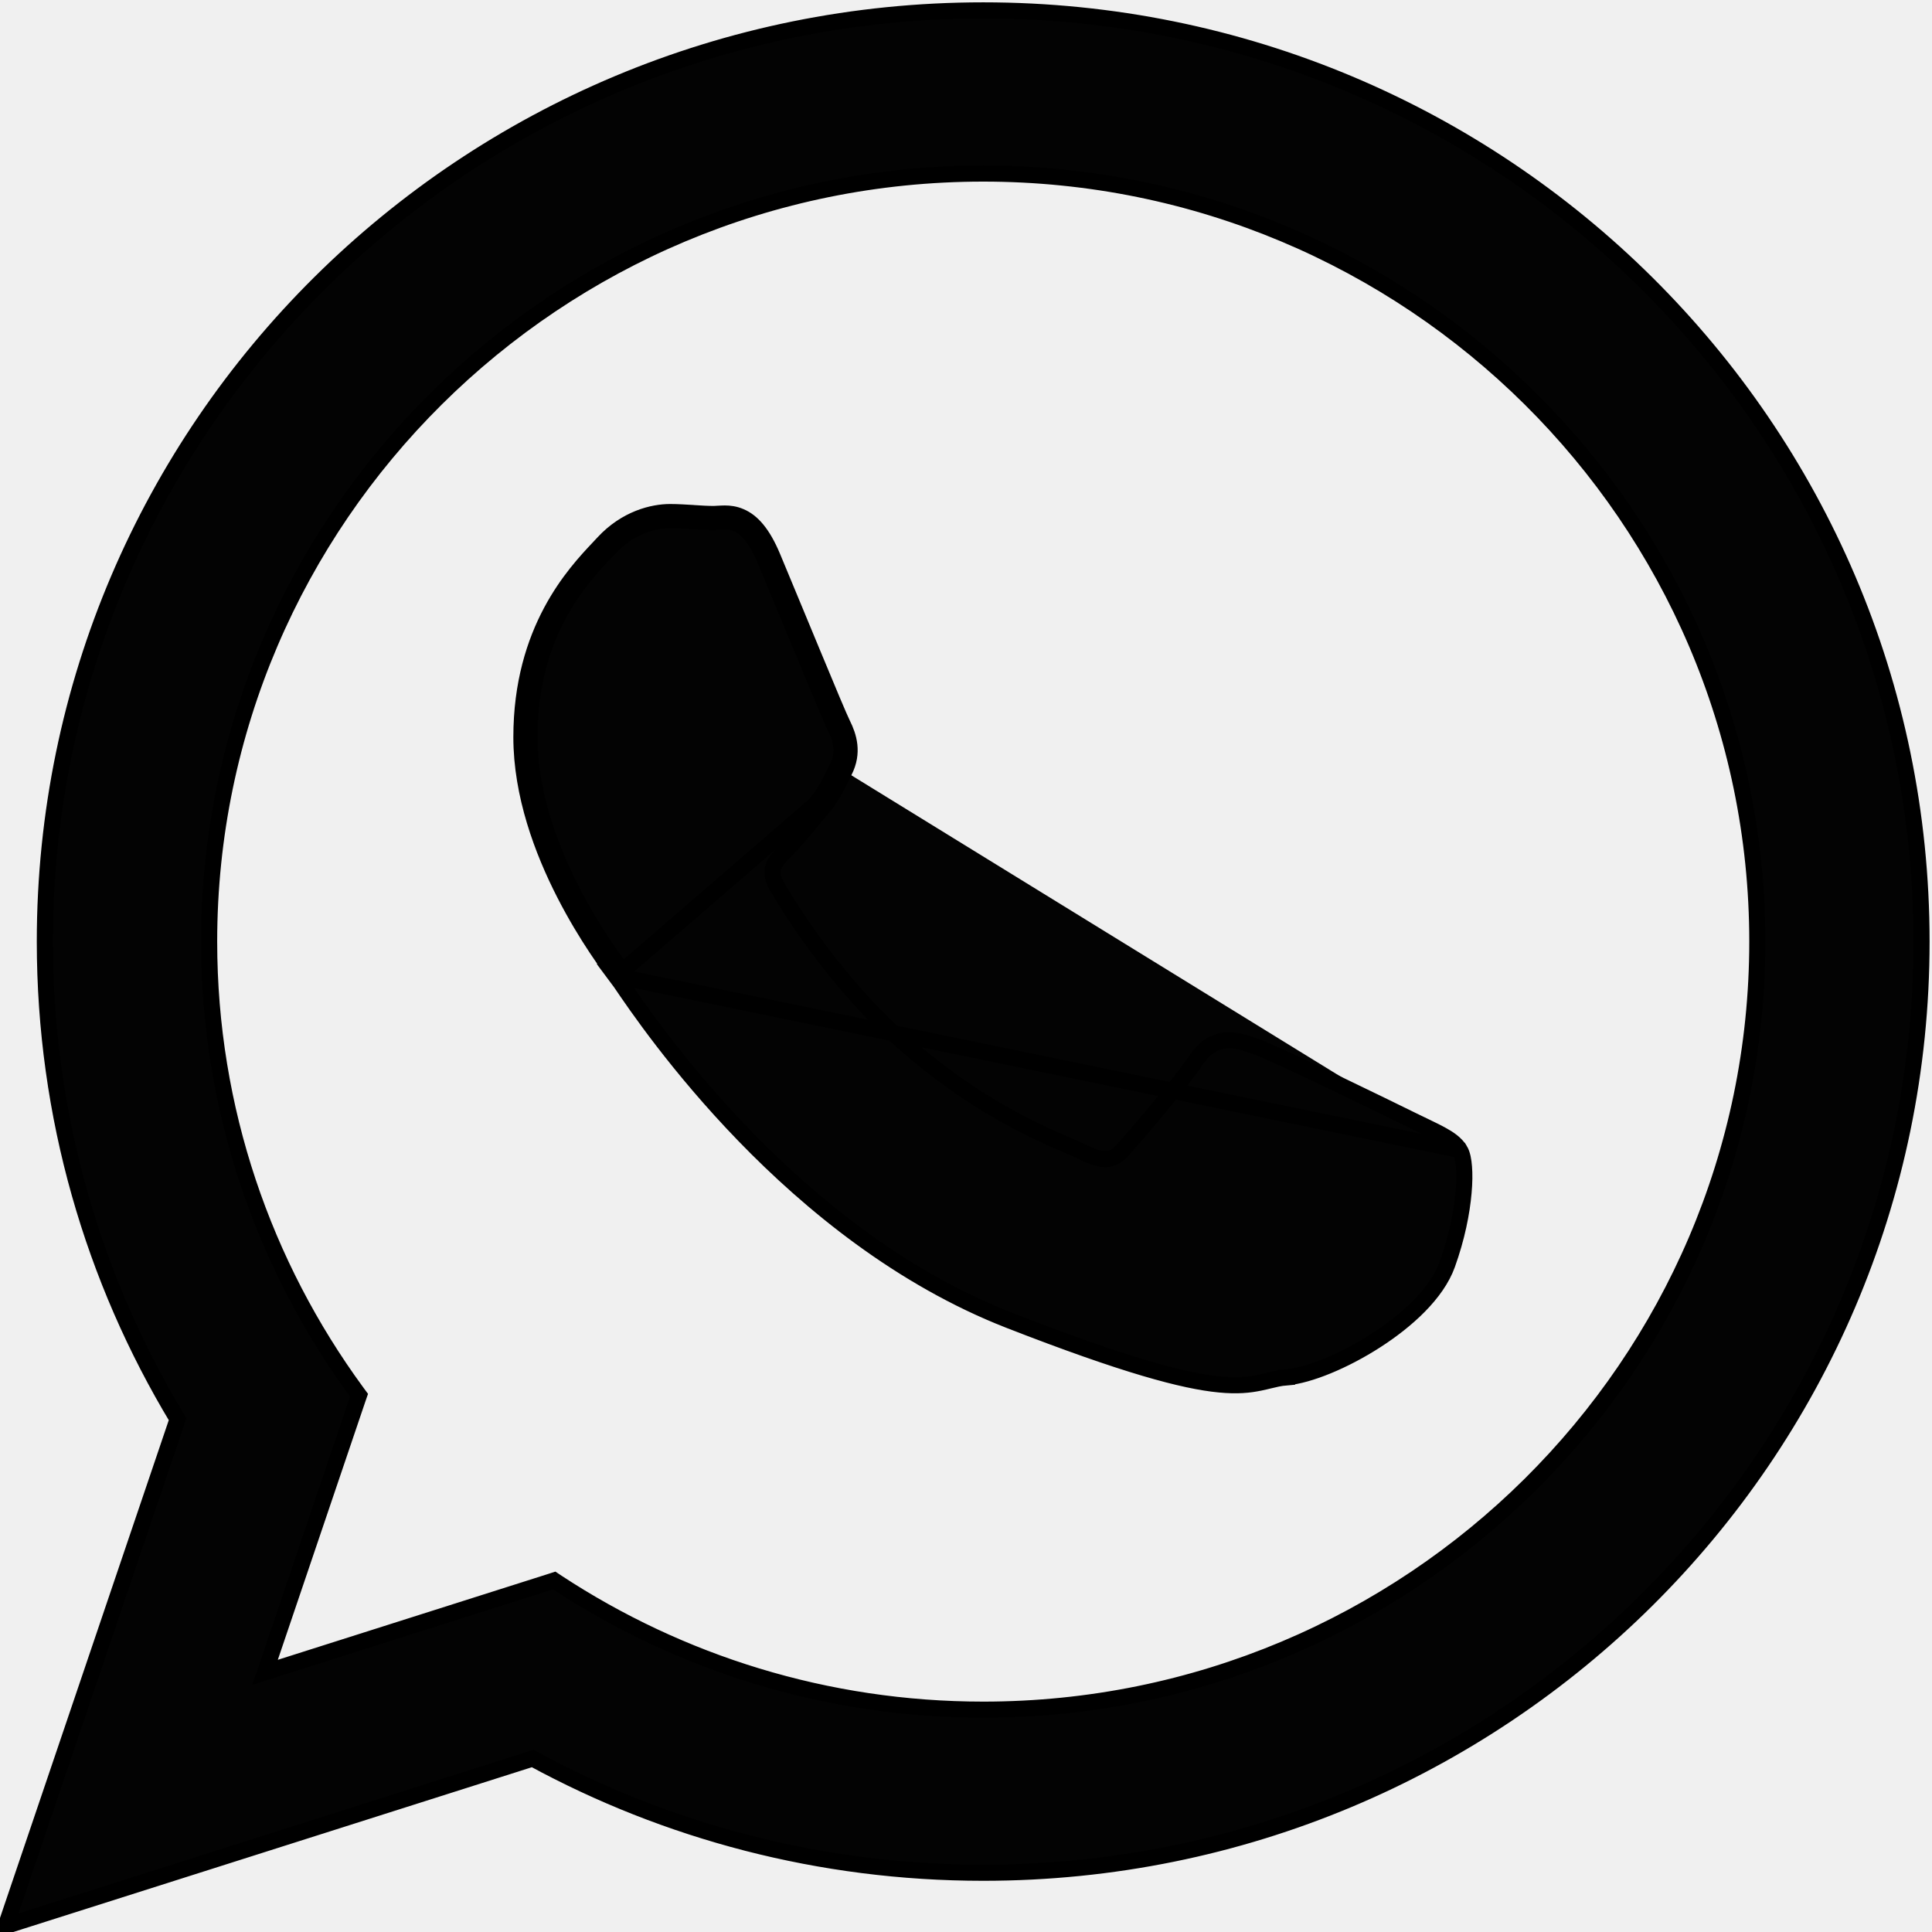
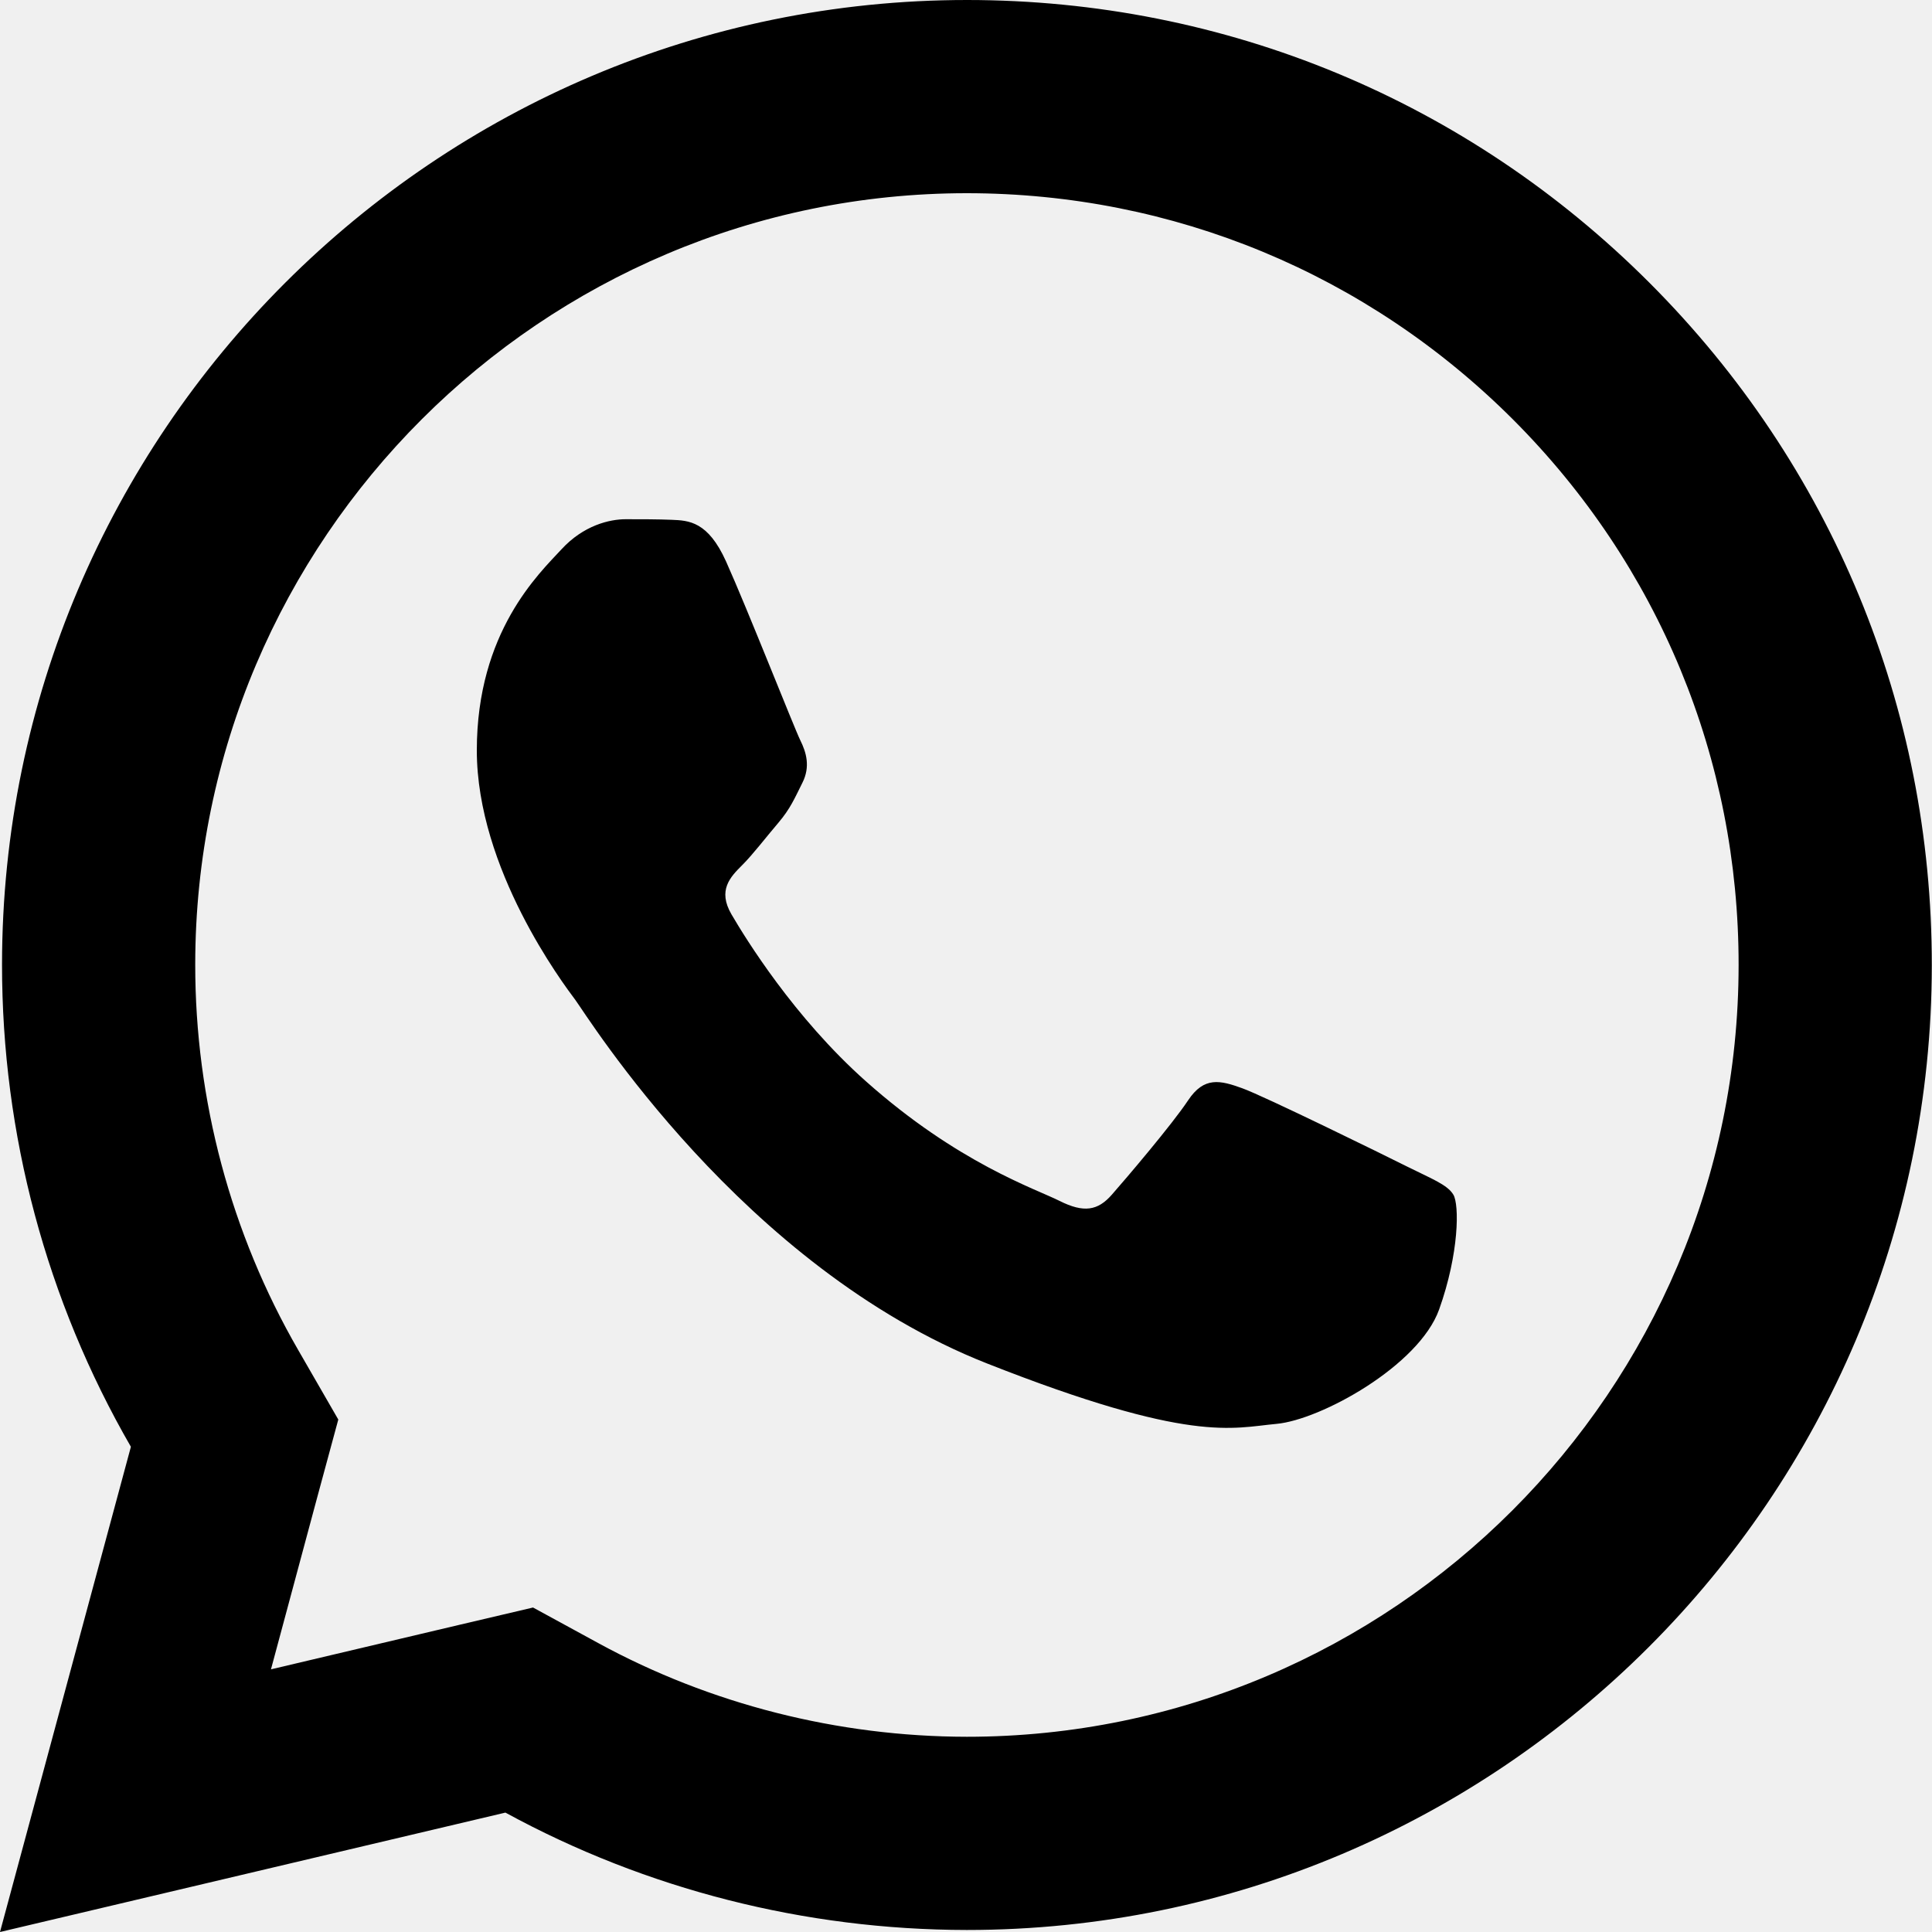
- <svg xmlns="http://www.w3.org/2000/svg" width="24" height="24" viewBox="0 0 24 24" fill="none">
-   <g clip-path="url(#clip0_24_7725)">
-     <path d="M18.135 14.286L18.135 14.286C18.166 14.337 18.18 14.415 18.186 14.496C18.193 14.582 18.192 14.69 18.181 14.812C18.16 15.058 18.099 15.372 17.978 15.708L17.978 15.708C17.848 16.069 17.476 16.406 17.088 16.655C16.699 16.905 16.264 17.085 15.981 17.11L15.972 17.011L15.981 17.11C15.899 17.117 15.836 17.133 15.765 17.15C15.729 17.159 15.691 17.168 15.647 17.177C15.52 17.203 15.371 17.22 15.148 17.198C14.708 17.156 13.977 16.963 12.536 16.401L12.536 16.401C9.839 15.347 8.065 12.73 7.711 12.208C7.683 12.166 7.664 12.138 7.654 12.125L18.135 14.286ZM18.135 14.286C18.084 14.203 17.999 14.146 17.905 14.095C17.848 14.063 17.777 14.03 17.7 13.992C17.653 13.97 17.603 13.946 17.551 13.92L17.551 13.92C17.409 13.85 16.989 13.644 16.573 13.445C16.16 13.247 15.741 13.05 15.605 13.001L15.605 13.001C15.478 12.956 15.344 12.911 15.214 12.926C15.073 12.942 14.955 13.023 14.85 13.18C14.666 13.455 14.128 14.083 13.961 14.271L13.961 14.272C13.888 14.355 13.826 14.389 13.761 14.397C13.693 14.405 13.602 14.386 13.467 14.319L13.467 14.319C13.418 14.295 13.353 14.267 13.274 14.232C12.873 14.06 12.103 13.728 11.21 12.938C10.38 12.204 9.818 11.295 9.655 11.017L9.655 11.016C9.584 10.896 9.588 10.82 9.609 10.763C9.634 10.696 9.689 10.638 9.763 10.565L9.763 10.565C9.851 10.478 9.954 10.354 10.053 10.234C10.102 10.176 10.149 10.118 10.194 10.067L10.194 10.067C10.323 9.917 10.381 9.799 10.453 9.654C10.465 9.629 10.477 9.604 10.49 9.578M18.135 14.286L7.654 12.124L7.653 12.124C7.58 12.028 7.288 11.642 7.013 11.105C6.738 10.568 6.477 9.872 6.477 9.157C6.477 7.823 7.141 7.12 7.439 6.804C7.459 6.783 7.478 6.763 7.494 6.745L7.494 6.745C7.776 6.44 8.112 6.361 8.324 6.361C8.422 6.361 8.519 6.368 8.61 6.373L8.618 6.374C8.707 6.38 8.79 6.385 8.867 6.385C8.883 6.385 8.901 6.384 8.924 6.382L8.925 6.382C8.948 6.381 8.975 6.379 9.003 6.379C9.06 6.379 9.127 6.386 9.198 6.417C9.342 6.478 9.474 6.624 9.596 6.915L9.596 6.915C9.672 7.096 9.781 7.361 9.898 7.642C9.963 7.799 10.03 7.962 10.095 8.117C10.276 8.554 10.433 8.929 10.467 8.995L10.467 8.995C10.544 9.149 10.606 9.349 10.49 9.578M10.49 9.578C10.49 9.578 10.49 9.578 10.49 9.578L10.401 9.533M10.49 9.578C10.49 9.578 10.49 9.578 10.49 9.578L10.401 9.533M10.401 9.533C10.387 9.56 10.374 9.586 10.362 9.611C10.291 9.756 10.239 9.861 10.118 10.002L7.733 12.063C7.589 11.874 6.577 10.539 6.577 9.157C6.577 7.863 7.217 7.185 7.512 6.872C7.533 6.851 7.551 6.831 7.568 6.813C7.828 6.532 8.135 6.461 8.324 6.461C8.421 6.461 8.519 6.468 8.613 6.474C8.701 6.48 8.787 6.485 8.867 6.485C8.886 6.485 8.907 6.484 8.929 6.482C9.088 6.472 9.296 6.459 9.504 6.954C9.579 7.134 9.689 7.399 9.805 7.679C10.052 8.275 10.329 8.945 10.377 9.04C10.448 9.181 10.496 9.345 10.401 9.533ZM0.135 23.738L0.072 23.925L0.26 23.865L6.617 21.845C8.279 22.749 10.186 23.264 12.214 23.264C18.651 23.264 23.87 18.086 23.87 11.697C23.87 5.307 18.651 0.129 12.214 0.129C5.777 0.129 0.557 5.307 0.557 11.697C0.557 13.865 1.159 15.895 2.206 17.63L0.135 23.738ZM4.443 17.381L4.46 17.332L4.429 17.29C3.278 15.717 2.598 13.784 2.598 11.697C2.598 6.437 6.911 2.156 12.214 2.156C17.517 2.156 21.83 6.437 21.83 11.697C21.83 16.957 17.517 21.238 12.214 21.238C10.261 21.238 8.442 20.656 6.923 19.659L6.884 19.633L6.838 19.648L3.293 20.774L4.443 17.381Z" fill="#030303" stroke="black" stroke-width="0.2" />
-   </g>
-   <defs>
-     <clipPath id="clip0_24_7725">
-       <rect width="24" height="24" fill="white" />
-     </clipPath>
-   </defs>
+ <svg xmlns="http://www.w3.org/2000/svg" width="20" height="20" viewBox="0 0 20 20" fill="none">
+   <path d="M10.012 0C4.506 0 0.023 4.478 0.021 9.984C0.02 11.744 0.481 13.463 1.355 14.977L0 20L5.232 18.764C6.691 19.56 8.334 19.977 10.006 19.979H10.01C15.515 19.979 19.995 15.499 19.998 9.994C20 7.325 18.962 4.816 17.076 2.928C15.19 1.041 12.684 0.001 10.012 0ZM10.01 2C12.146 2.001 14.153 2.834 15.662 4.342C17.171 5.852 18 7.858 17.998 9.992C17.996 14.396 14.414 17.979 10.008 17.979C8.675 17.977 7.354 17.643 6.191 17.008L5.518 16.641L4.773 16.816L2.805 17.281L3.285 15.496L3.502 14.695L3.088 13.977C2.39 12.769 2.02 11.387 2.021 9.984C2.023 5.582 5.607 2 10.01 2ZM6.477 5.375C6.31 5.375 6.04 5.438 5.811 5.688C5.582 5.936 4.936 6.54 4.936 7.768C4.936 8.996 5.83 10.183 5.955 10.35C6.079 10.516 7.682 13.115 10.219 14.115C12.327 14.946 12.755 14.782 13.213 14.74C13.671 14.699 14.69 14.138 14.898 13.555C15.106 12.972 15.107 12.47 15.045 12.367C14.983 12.263 14.816 12.201 14.566 12.076C14.317 11.951 13.09 11.349 12.861 11.266C12.632 11.183 12.465 11.141 12.299 11.391C12.133 11.641 11.656 12.201 11.51 12.367C11.364 12.534 11.219 12.557 10.969 12.432C10.719 12.306 9.915 12.041 8.961 11.191C8.219 10.53 7.718 9.715 7.572 9.465C7.427 9.216 7.559 9.079 7.684 8.955C7.796 8.843 7.932 8.664 8.057 8.518C8.181 8.372 8.224 8.268 8.307 8.102C8.39 7.936 8.347 7.789 8.285 7.664C8.223 7.539 7.738 6.306 7.516 5.812C7.329 5.397 7.131 5.388 6.953 5.381C6.808 5.375 6.643 5.375 6.477 5.375Z" fill="black" />
</svg>
